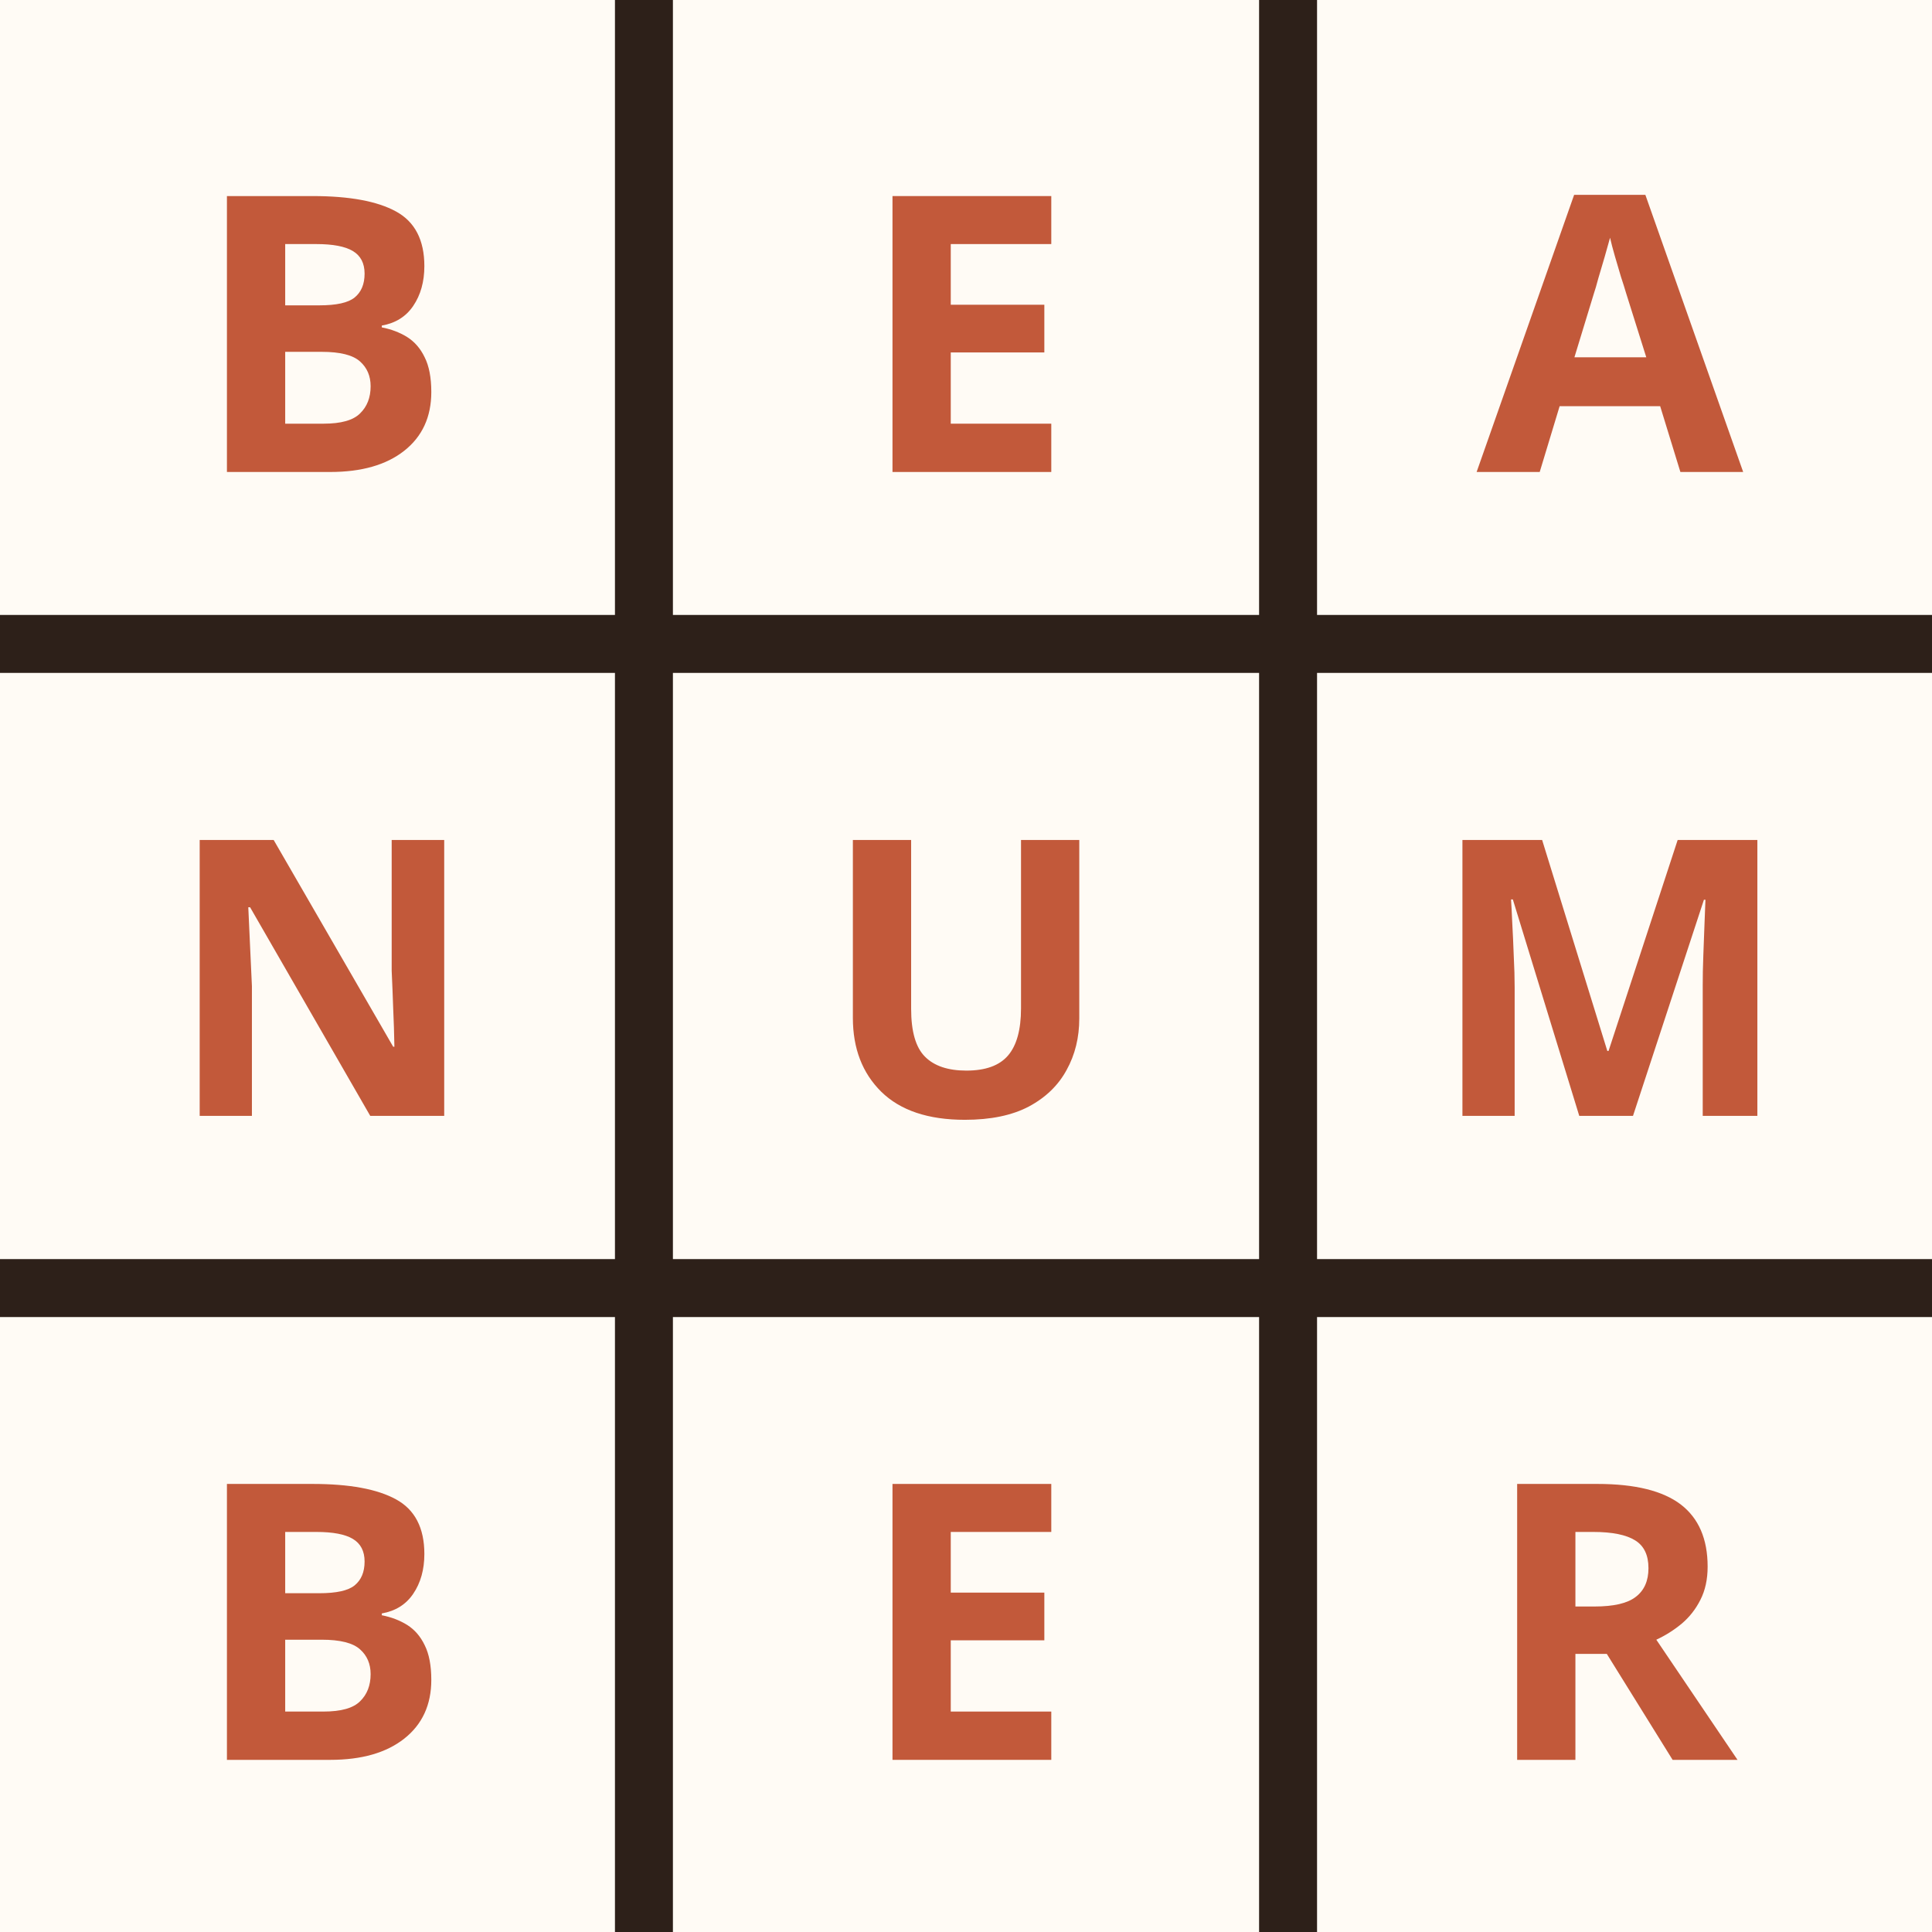
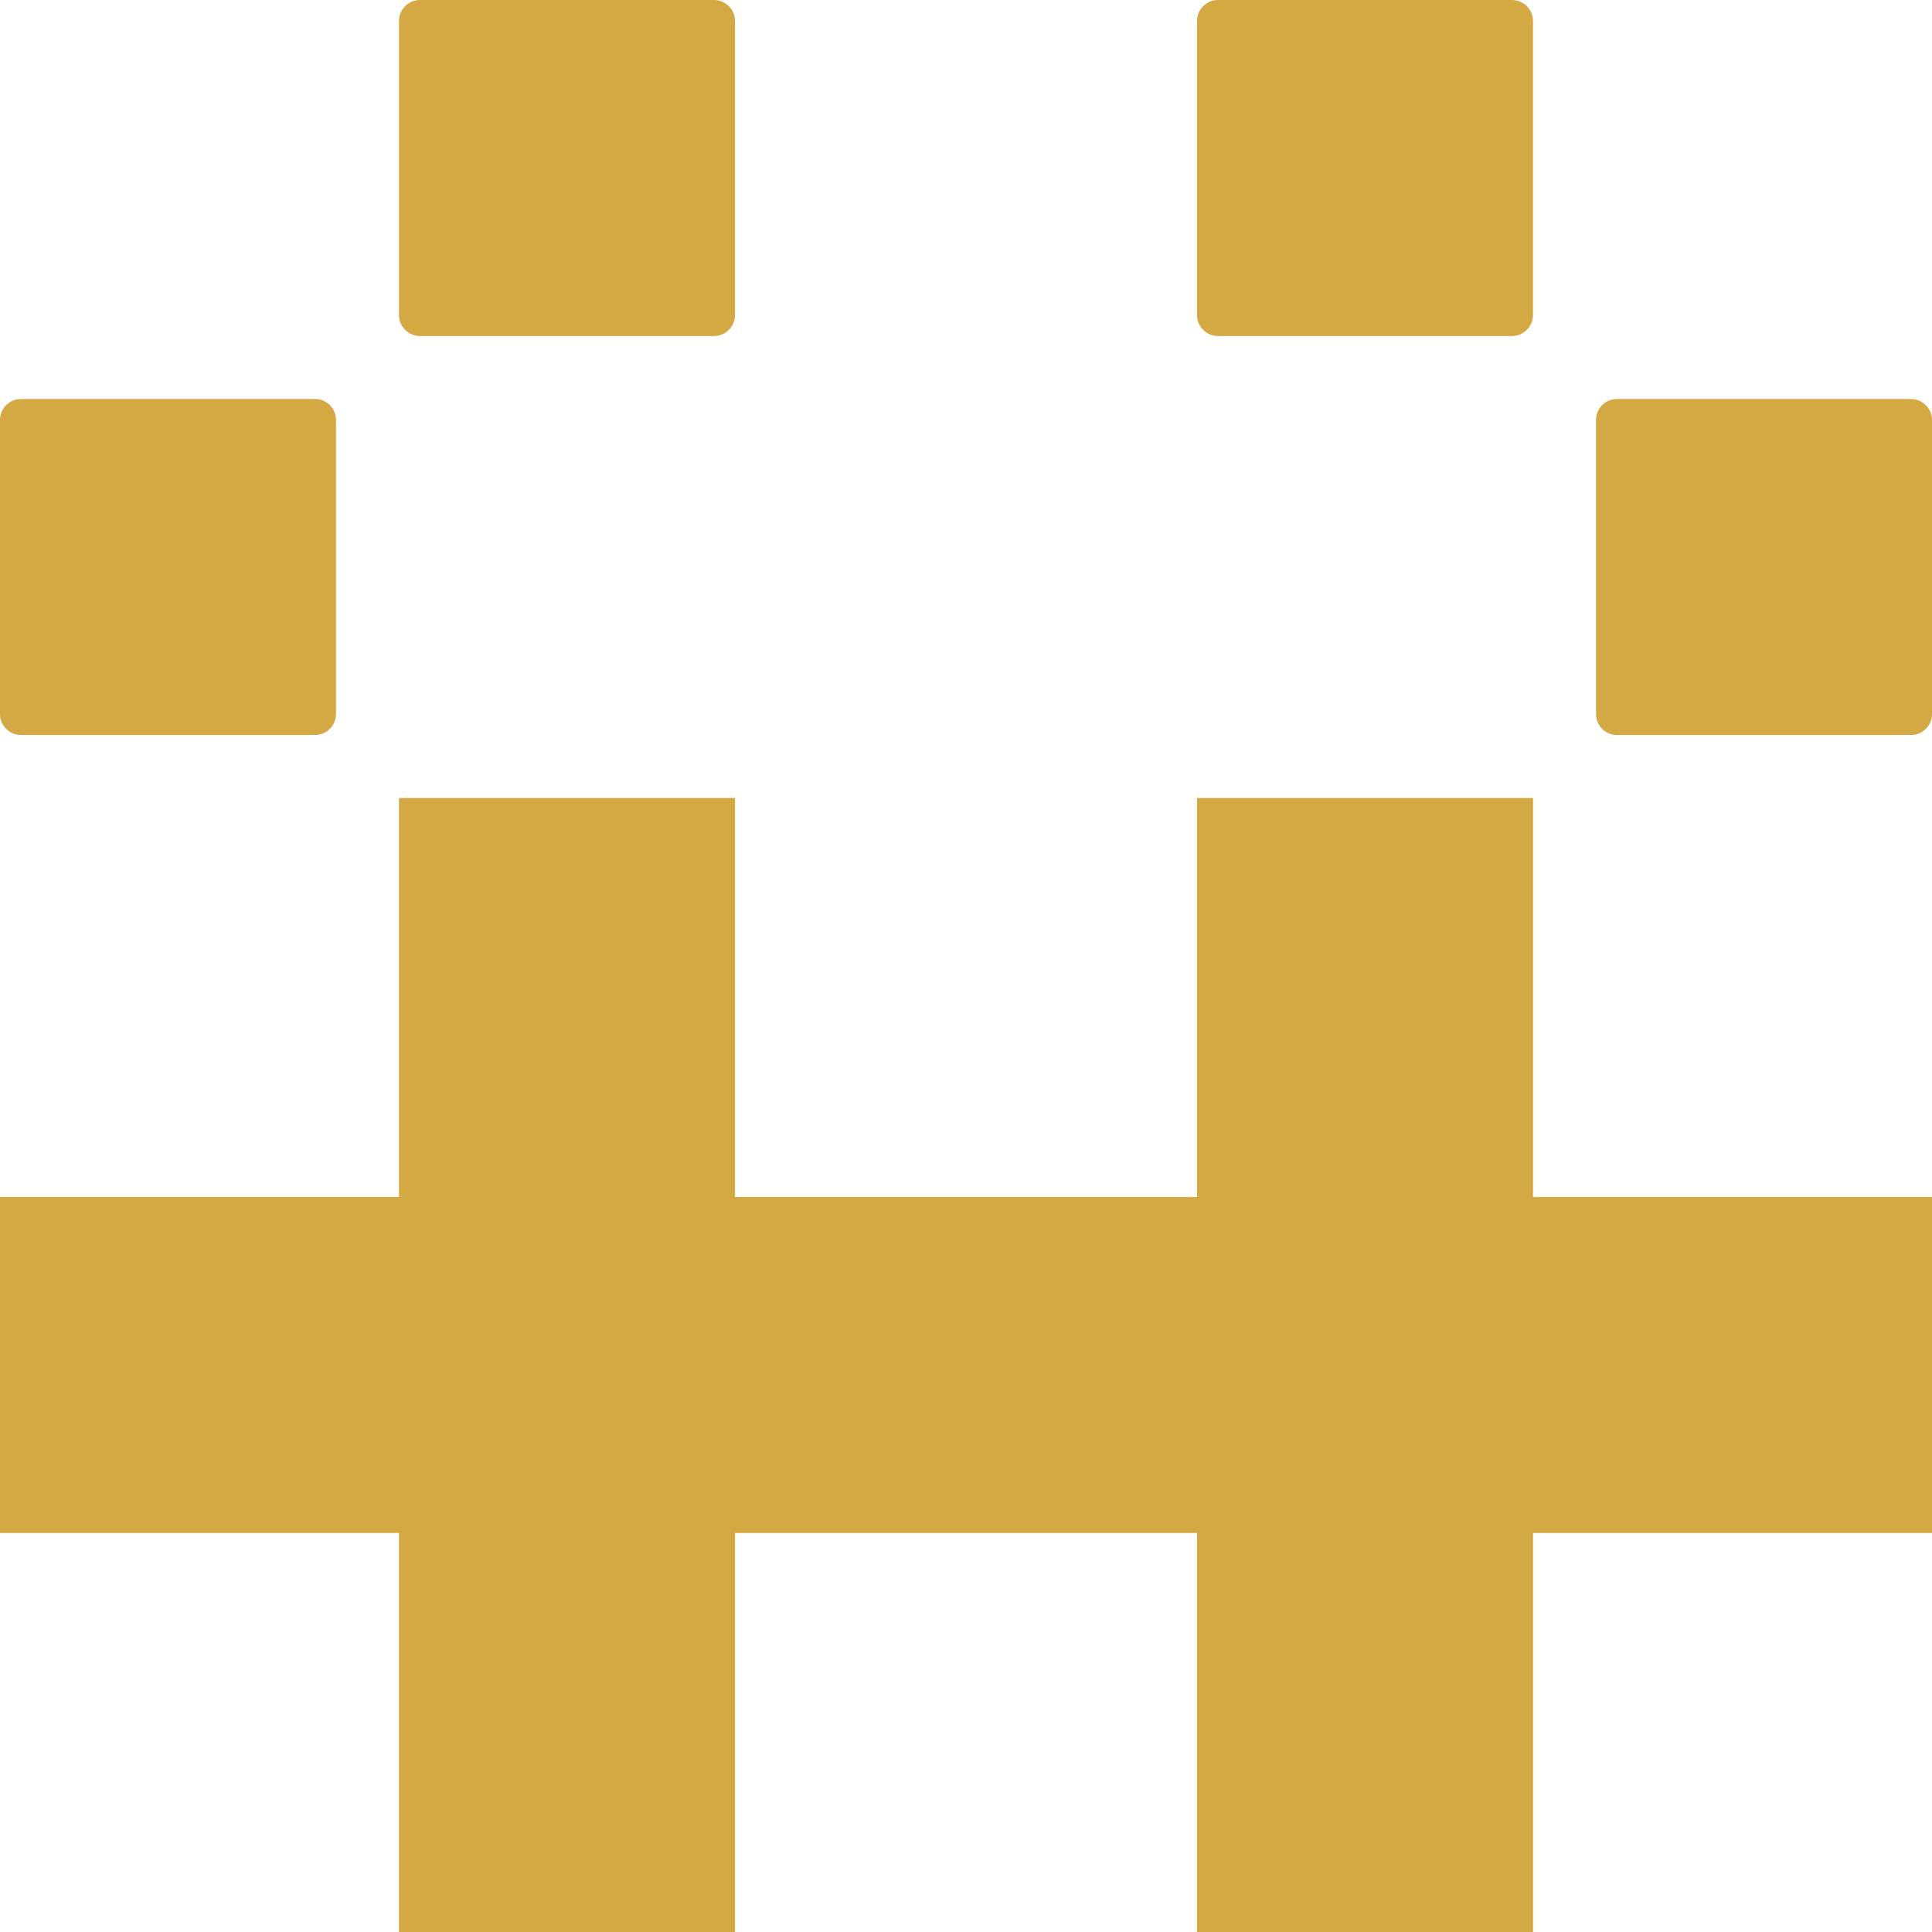
- <svg xmlns="http://www.w3.org/2000/svg" viewBox="0 0 100 100" fill="none">
-   <rect width="100" height="100" fill="#FFFBF5" />
-   <line x1="33.33" y1="0" x2="33.33" y2="100" stroke="#2D2019" stroke-width="3" stroke-linecap="round" />
-   <line x1="66.67" y1="0" x2="66.67" y2="100" stroke="#2D2019" stroke-width="3" stroke-linecap="round" />
-   <line x1="0" y1="33.33" x2="100" y2="33.33" stroke="#2D2019" stroke-width="3" stroke-linecap="round" />
-   <line x1="0" y1="66.67" x2="100" y2="66.67" stroke="#2D2019" stroke-width="3" stroke-linecap="round" />
-   <text x="16.67" y="16.67" font-family="system-ui, sans-serif" font-size="20" fill="#C2593A" text-anchor="middle" dominant-baseline="central" font-weight="700">B</text>
-   <text x="50" y="16.67" font-family="system-ui, sans-serif" font-size="20" fill="#C2593A" text-anchor="middle" dominant-baseline="central" font-weight="700">E</text>
-   <text x="83.33" y="16.67" font-family="system-ui, sans-serif" font-size="20" fill="#C2593A" text-anchor="middle" dominant-baseline="central" font-weight="700">A</text>
-   <text x="16.67" y="50" font-family="system-ui, sans-serif" font-size="20" fill="#C2593A" text-anchor="middle" dominant-baseline="central" font-weight="700">N</text>
-   <text x="50" y="50" font-family="system-ui, sans-serif" font-size="20" fill="#C2593A" text-anchor="middle" dominant-baseline="central" font-weight="700">U</text>
-   <text x="83.33" y="50" font-family="system-ui, sans-serif" font-size="20" fill="#C2593A" text-anchor="middle" dominant-baseline="central" font-weight="700">M</text>
-   <text x="16.67" y="83.33" font-family="system-ui, sans-serif" font-size="20" fill="#C2593A" text-anchor="middle" dominant-baseline="central" font-weight="700">B</text>
-   <text x="50" y="83.33" font-family="system-ui, sans-serif" font-size="20" fill="#C2593A" text-anchor="middle" dominant-baseline="central" font-weight="700">E</text>
-   <text x="83.33" y="83.33" font-family="system-ui, sans-serif" font-size="20" fill="#C2593A" text-anchor="middle" dominant-baseline="central" font-weight="700">R</text>
+ <svg xmlns="http://www.w3.org/2000/svg" viewBox="0 0 92 92" fill="none">
+   <rect x="19" y="0" width="16" height="16" rx="1" fill="#D4A843" />
+   <rect x="57" y="0" width="16" height="16" rx="1" fill="#D4A843" />
+   <rect x="0" y="19" width="16" height="16" rx="1" fill="#D4A843" />
+   <rect x="76" y="19" width="16" height="16" rx="1" fill="#D4A843" />
+   <path d="M 19 38 L 35 38 L 35 57 L 57 57 L 57 38 L 73 38 L 73 57 L 92 57 L 92 73 L 73 73 L 73 92 L 57 92 L 57 73 L 35 73 L 35 92 L 19 92 L 19 73 L 0 73 L 0 57 L 19 57 Z" fill="#D4A843" />
</svg>
